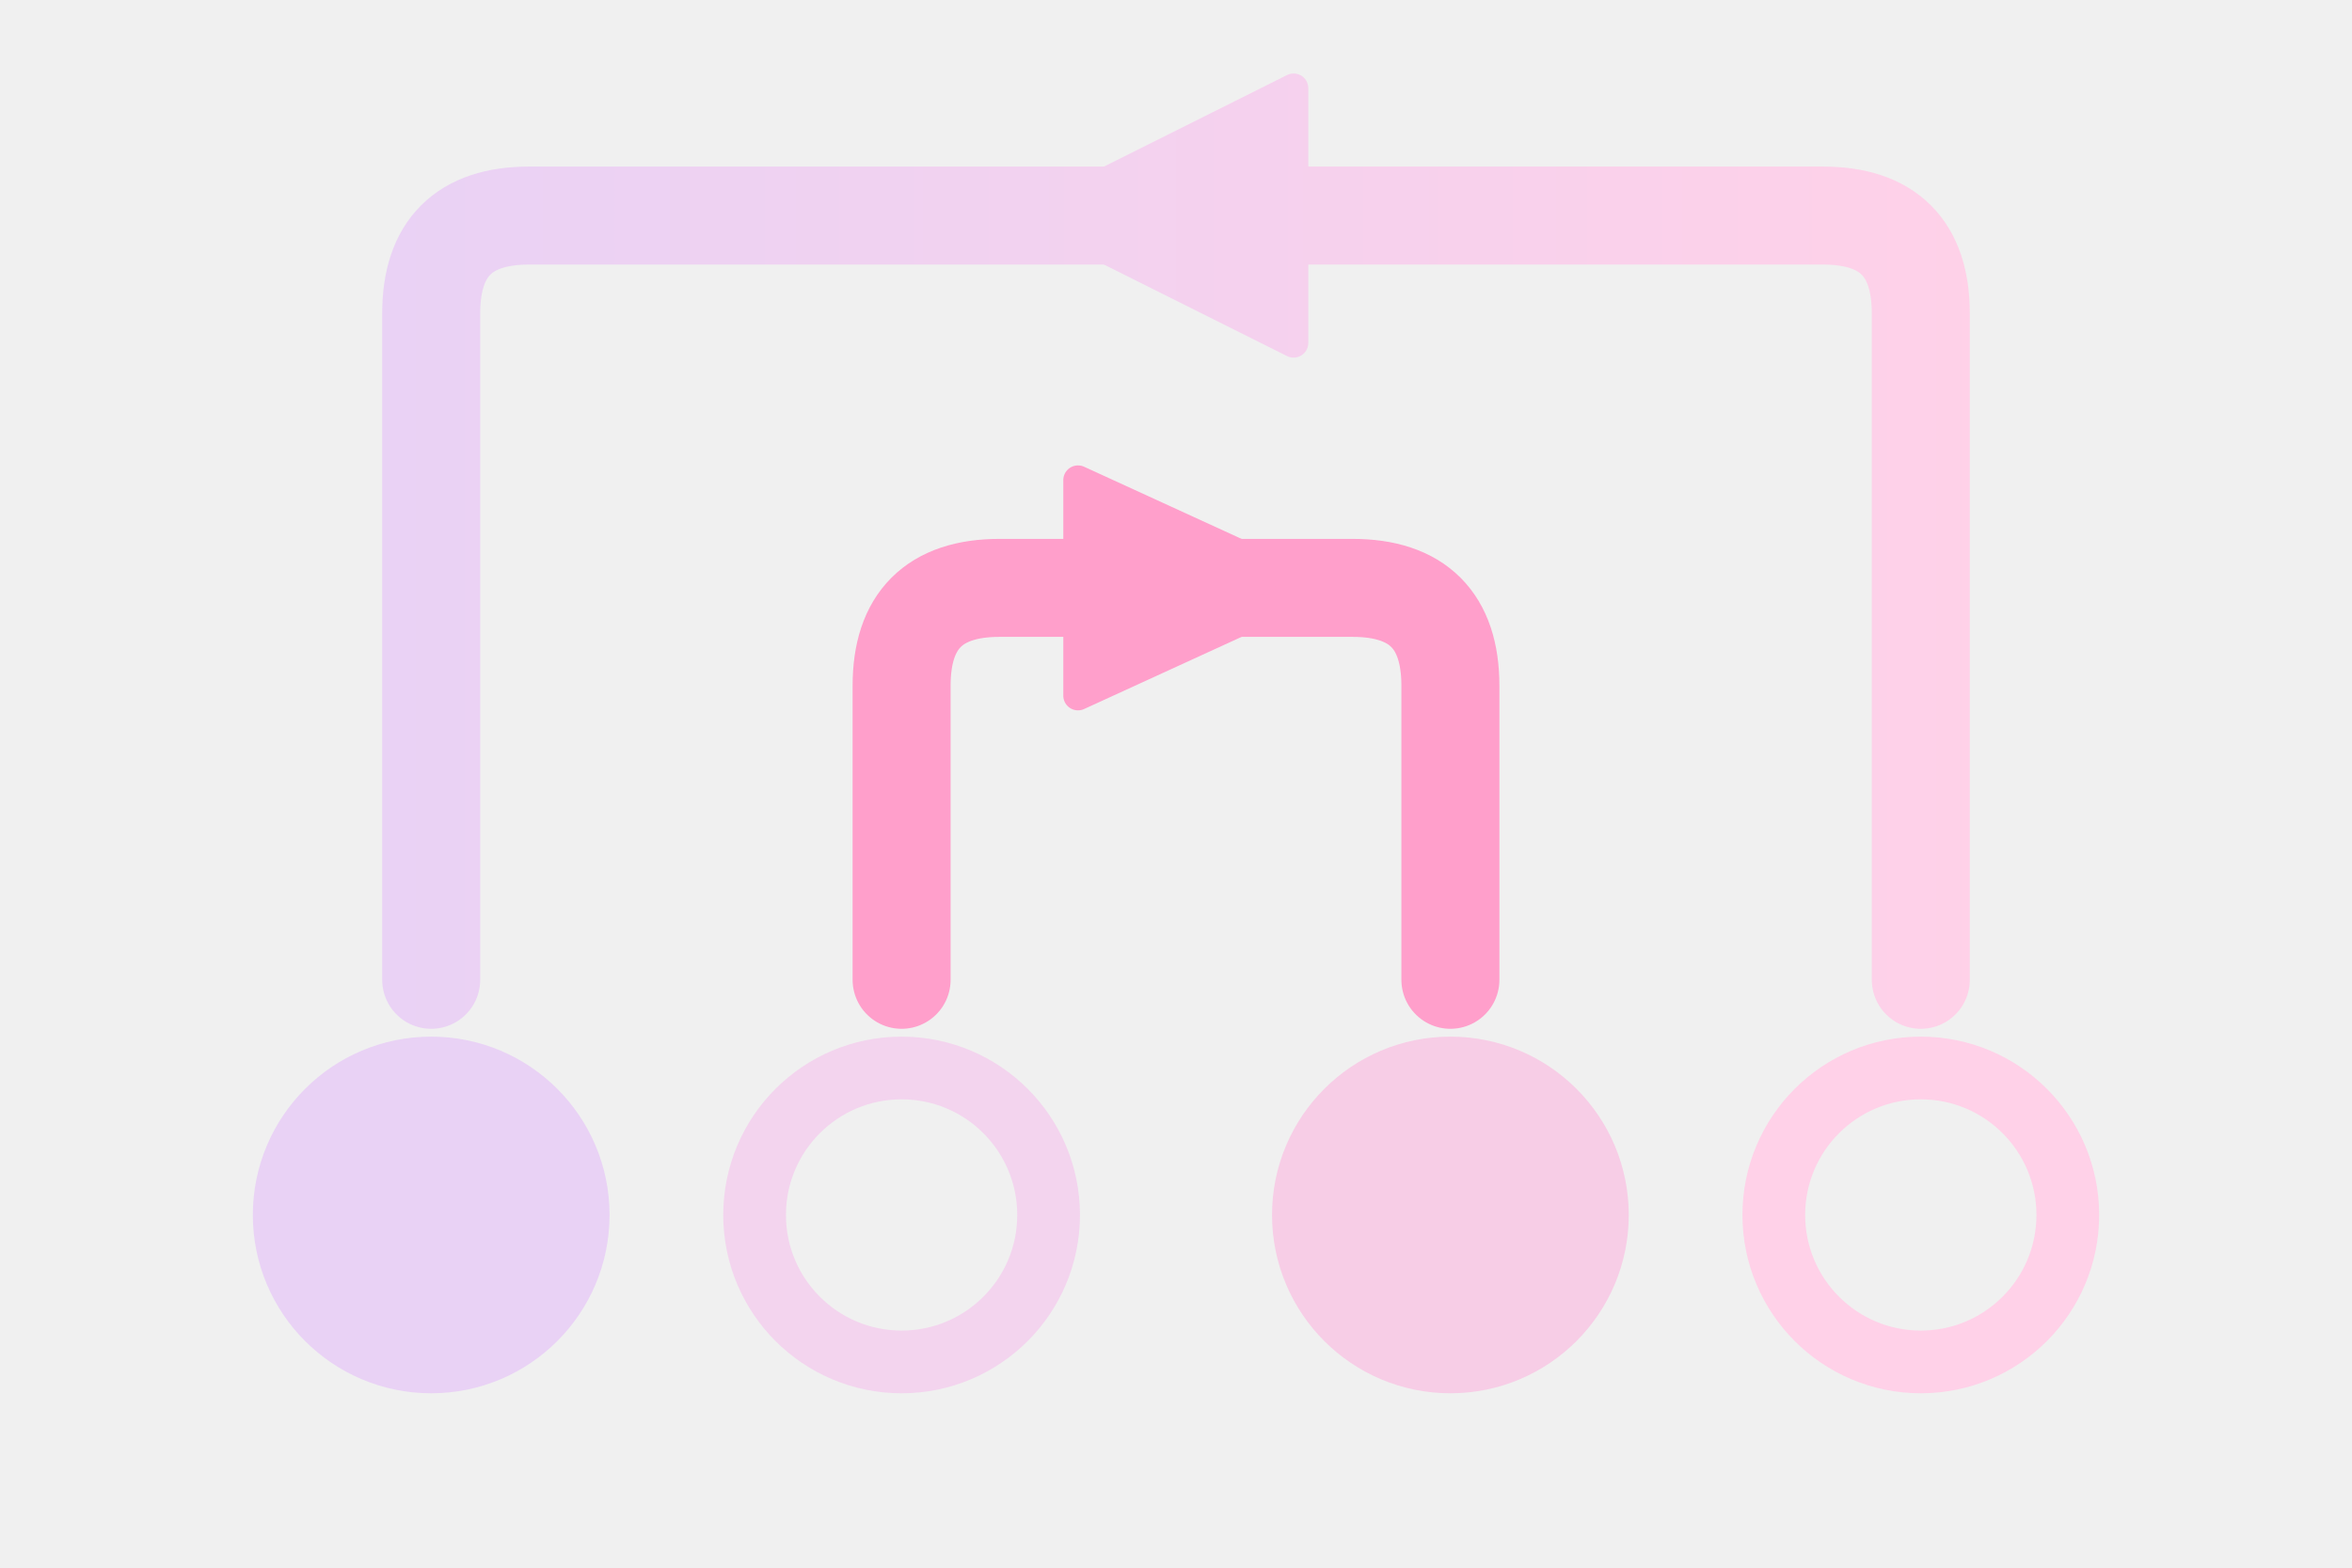
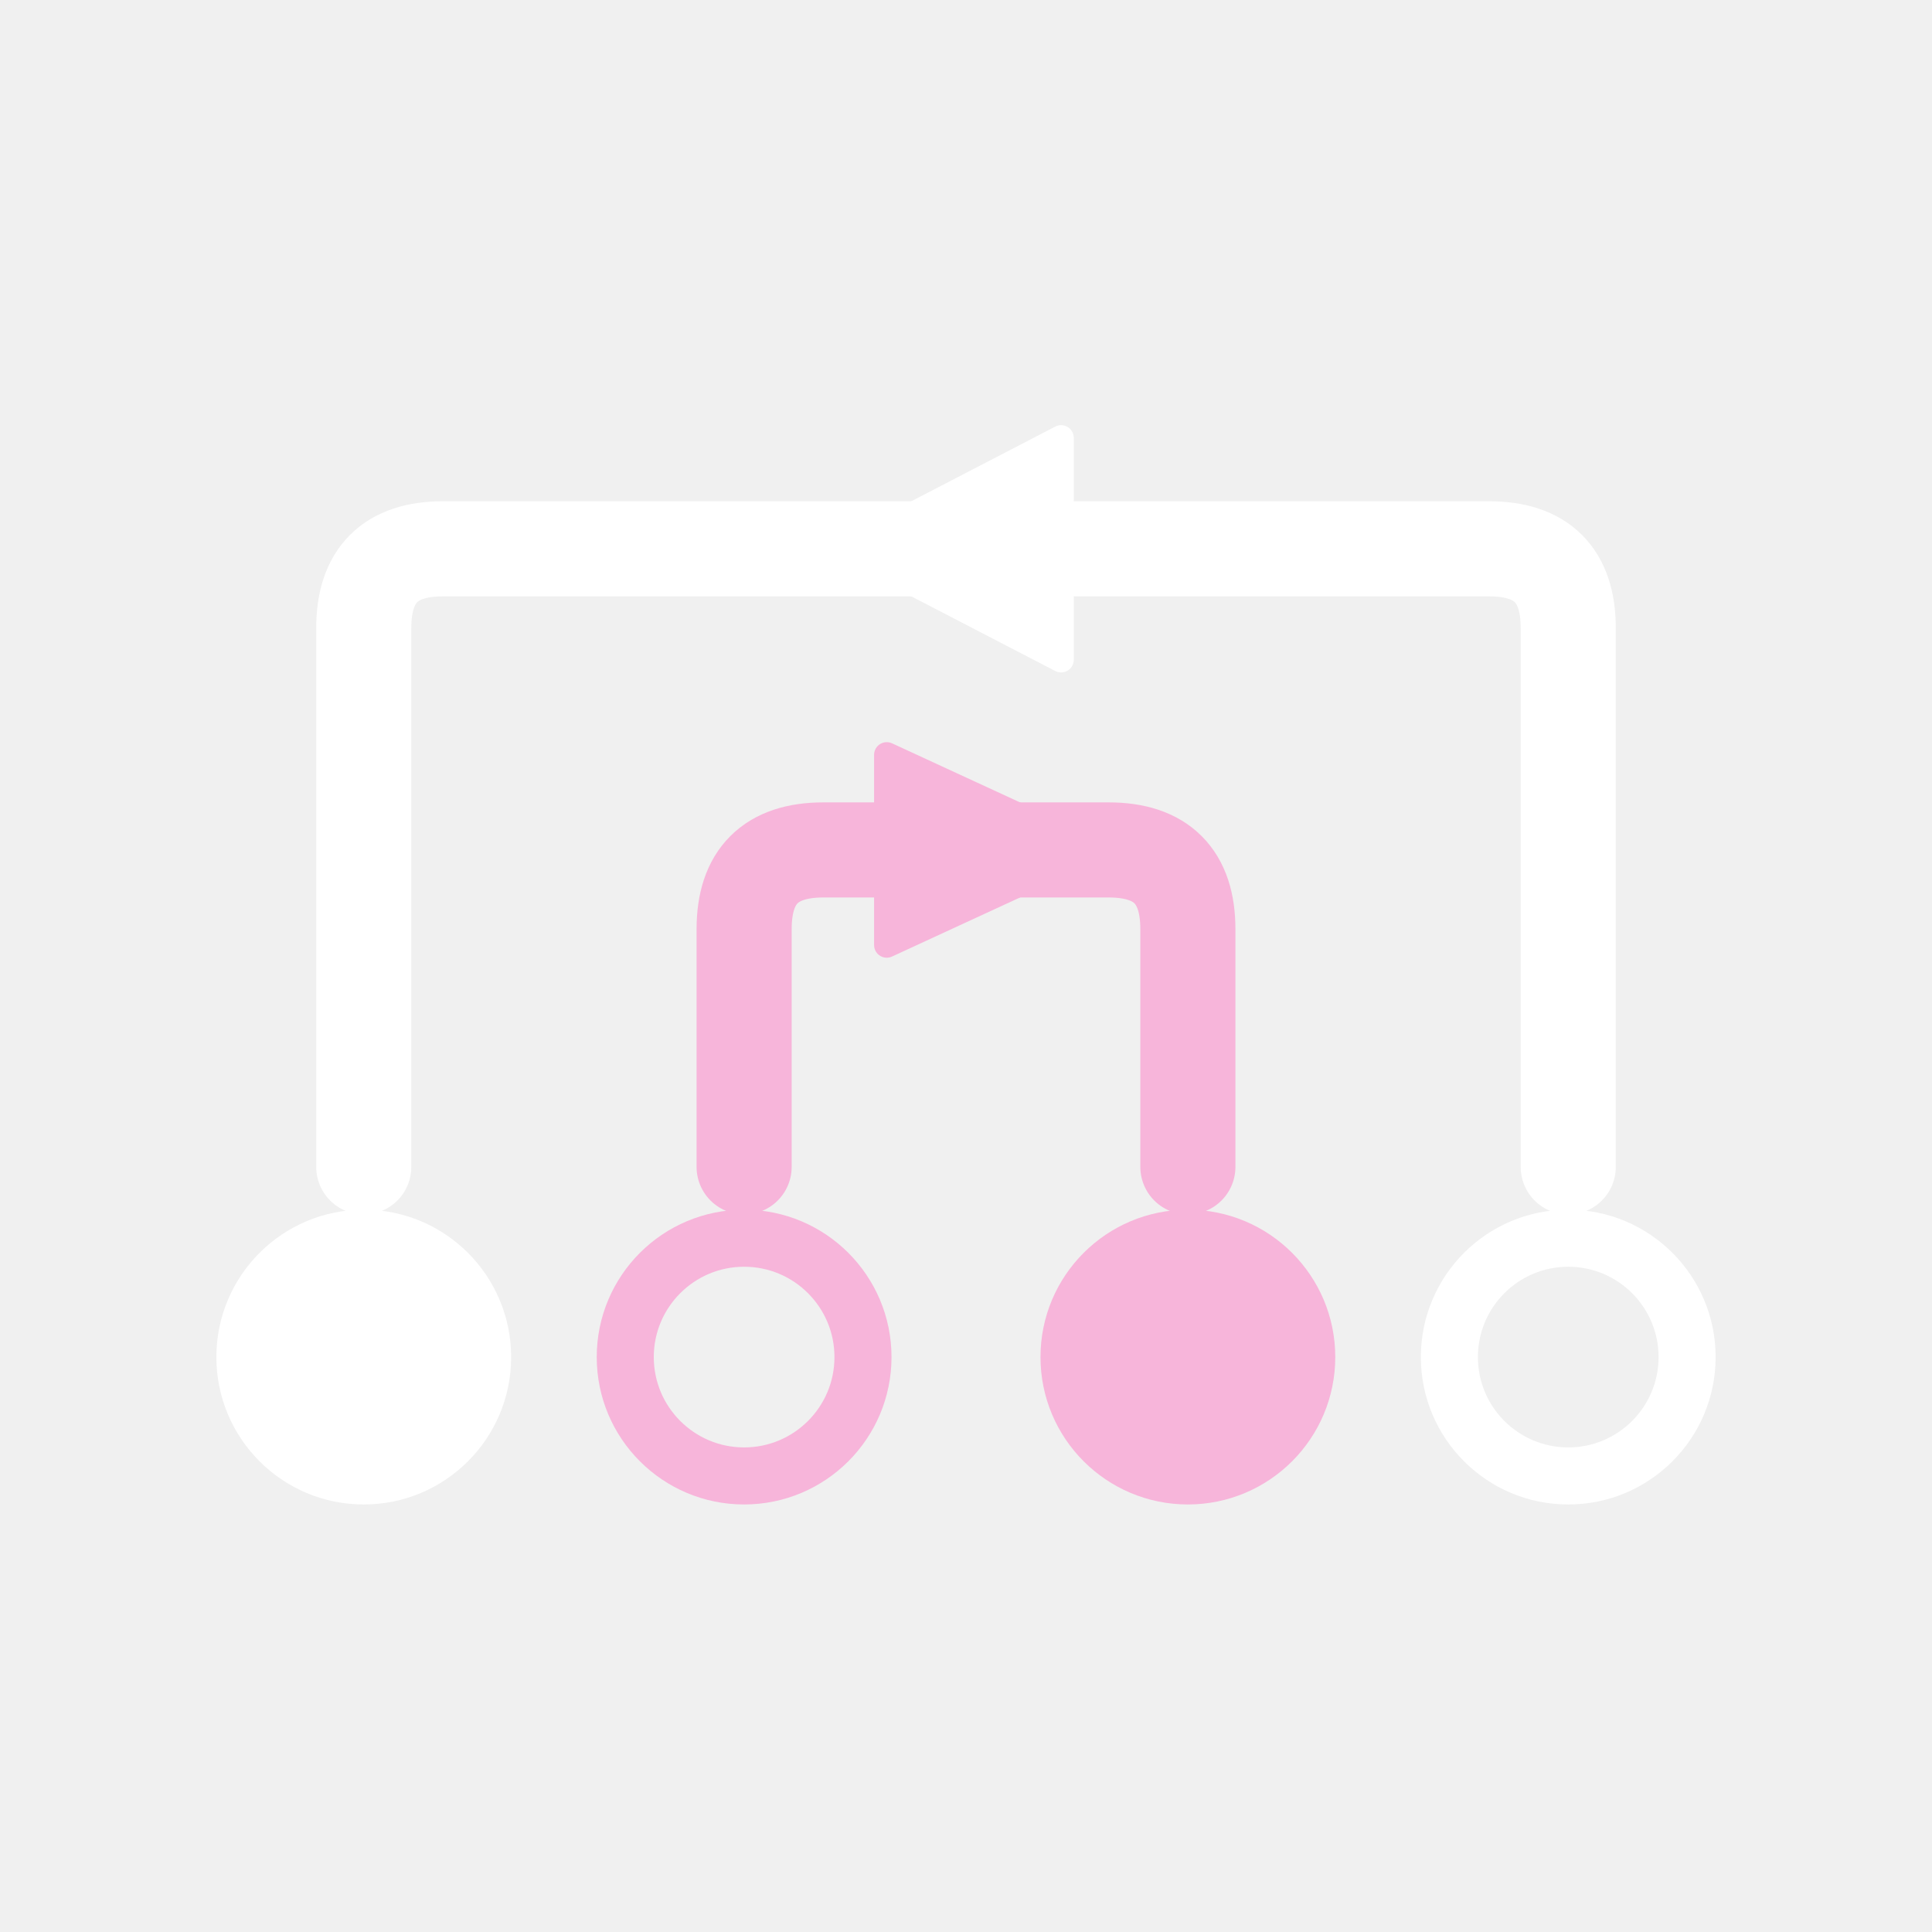
- <svg xmlns="http://www.w3.org/2000/svg" viewBox="0 0 120 80" width="240" height="160">
-   <defs>
-     <linearGradient id="outer" gradientUnits="userSpaceOnUse" x1="18" y1="0" x2="102" y2="0">
-       <stop offset="0" stop-color="#E9D2F5" />
-       <stop offset="1" stop-color="#FFD1E8" />
-     </linearGradient>
-   </defs>
-   <g fill="none" stroke-linecap="round" stroke-linejoin="round" stroke-width="5">
-     <path d="M22 50 V16 Q22 11 27 11 H93 Q98 11 98 16 V50" stroke="url(#outer)" />
-     <path d="M46 50 V35 Q46 30 51 30 H69 Q74 30 74 35 V50" stroke="#FF9FCB" />
-   </g>
-   <path d="M66 4.5 L53 11 L66 17.5 Z" fill="url(#outer)" stroke="url(#outer)" stroke-width="1.5" stroke-linejoin="round" />
-   <path d="M55 24.5 L67 30 L55 35.5 Z" fill="#FF9FCB" stroke="#FF9FCB" stroke-width="1.5" stroke-linejoin="round" />
-   <g stroke-width="3.2">
-     <circle cx="22" cy="62" r="7.5" fill="#E9D2F5" stroke="#E9D2F5" />
-     <circle cx="46" cy="62" r="7.5" fill="none" stroke="#F3D4EE" />
-     <circle cx="74" cy="62" r="7.5" fill="#F7CDE6" stroke="#F7CDE6" />
-     <circle cx="98" cy="62" r="7.5" fill="none" stroke="#FFD1E8" />
+ <svg xmlns="http://www.w3.org/2000/svg" viewBox="0 0 128 128" width="128" height="128">
+   <g transform="translate(64 64.5) scale(1.05) translate(-60 -37.8)">
+     <g fill="none" stroke-linecap="round" stroke-linejoin="round" stroke-width="6">
+       <path d="M22 50 V16 Q22 11 27 11 H93 Q98 11 98 16 V50" stroke="#ffffff" />
+       <path d="M46 50 V35 Q46 30 51 30 H69 Q74 30 74 35 V50" stroke="#F7B5DA" />
+     </g>
+     <path d="M66 4 L52.5 11 L66 18 Z" fill="#ffffff" stroke="#ffffff" stroke-width="1.6" stroke-linejoin="round" />
+     <path d="M55 24 L68 30 L55 36 Z" fill="#F7B5DA" stroke="#F7B5DA" stroke-width="1.6" stroke-linejoin="round" />
+     <g stroke-width="3.6">
+       <circle cx="22" cy="62" r="7.5" fill="#ffffff" stroke="#ffffff" />
+       <circle cx="46" cy="62" r="7.5" fill="#642A8C" fill-opacity="0" stroke="#F7B5DA" />
+       <circle cx="74" cy="62" r="7.5" fill="#F7B5DA" stroke="#F7B5DA" />
+       <circle cx="98" cy="62" r="7.5" fill="#642A8C" fill-opacity="0" stroke="#ffffff" />
+     </g>
  </g>
</svg>
